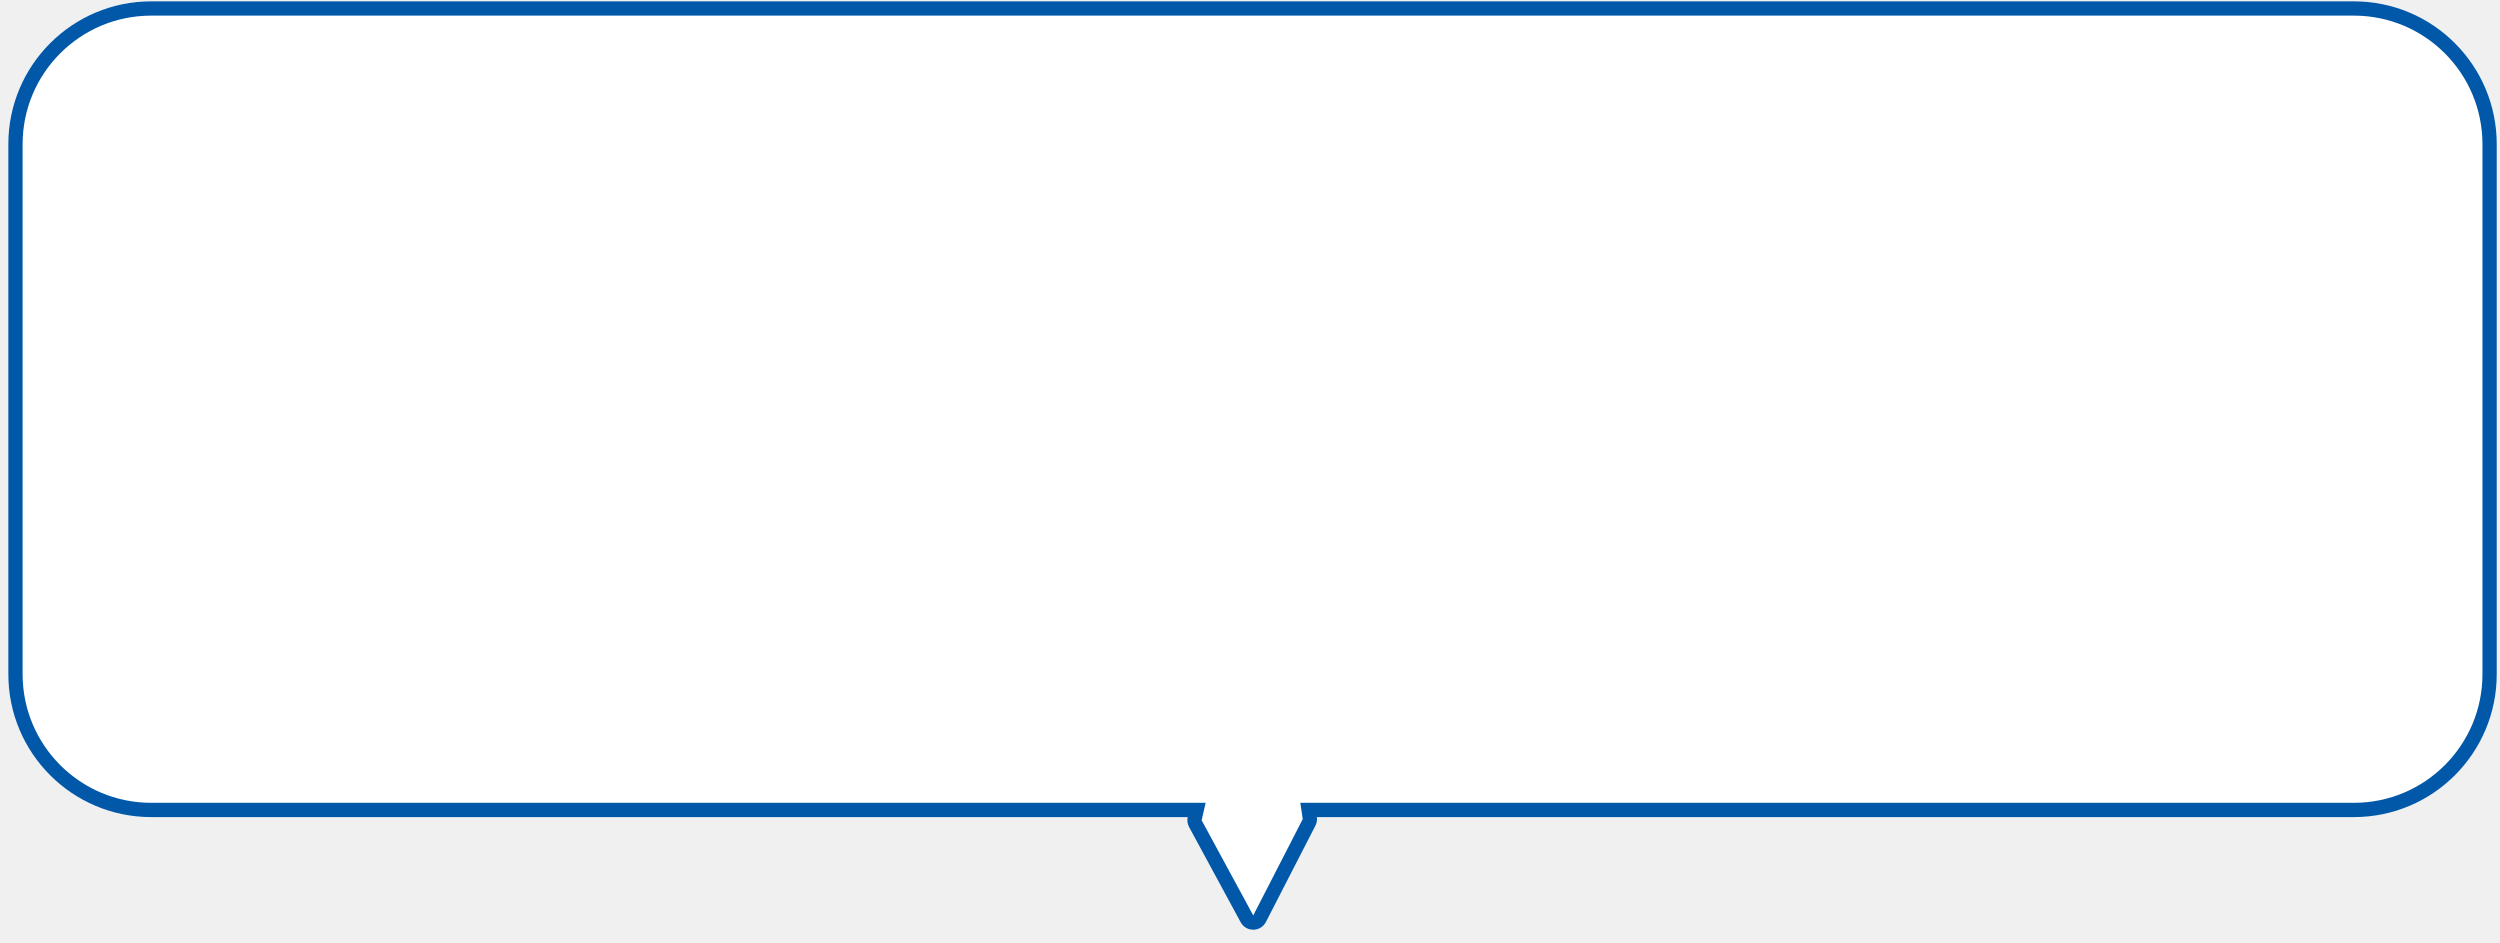
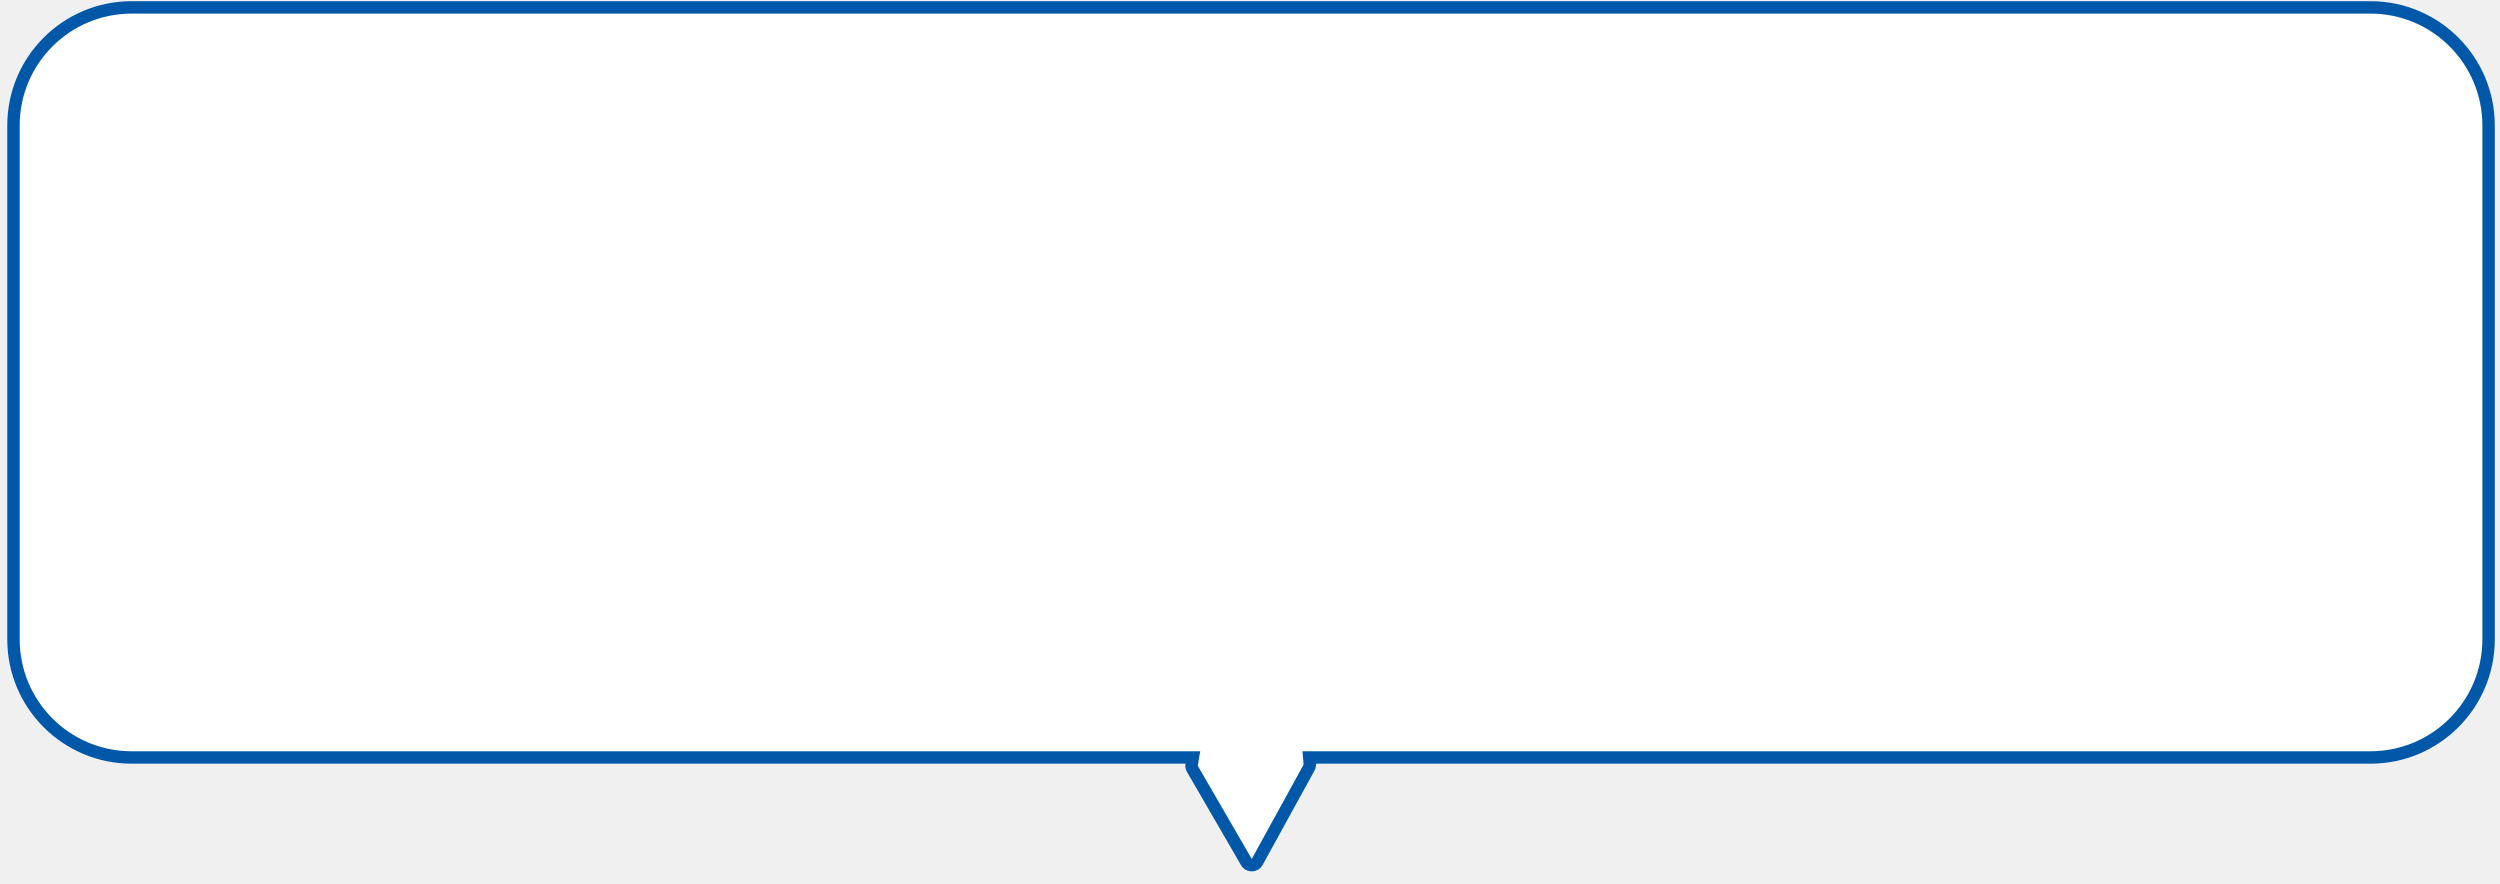
- <svg xmlns="http://www.w3.org/2000/svg" width="175" height="66" viewBox="0 0 175 66" fill="none">
+ <svg xmlns="http://www.w3.org/2000/svg" width="201" height="71" viewBox="0 0 201 71" fill="none">
  <mask id="path-1-inside-1_66_3226" fill="white">
-     <path fill-rule="evenodd" clip-rule="evenodd" d="M10.582 0.094C5.06 0.094 0.583 4.571 0.583 10.094V47.197C0.583 52.72 5.06 57.197 10.582 57.197H83.139C83.088 57.421 83.112 57.666 83.236 57.894L86.846 64.558C87.229 65.264 88.248 65.253 88.615 64.538L92.079 57.798C92.181 57.6 92.21 57.392 92.181 57.197H164.772C170.295 57.197 174.772 52.72 174.772 47.197V10.094C174.772 4.571 170.295 0.094 164.772 0.094H10.582Z" />
+     <path fill-rule="evenodd" clip-rule="evenodd" d="M10.582 0.094C5.06 0.094 0.583 4.571 0.583 10.094V51.401C0.583 56.924 5.06 61.401 10.582 61.401H95.313C95.276 61.618 95.31 61.851 95.435 62.067L99.776 69.558C100.167 70.232 101.143 70.222 101.518 69.54L105.683 61.962C105.783 61.78 105.82 61.586 105.804 61.401H190.583C196.105 61.401 200.583 56.924 200.583 51.401V10.094C200.583 4.571 196.105 0.094 190.583 0.094H10.582Z" />
  </mask>
-   <path fill-rule="evenodd" clip-rule="evenodd" d="M10.582 0.094C5.06 0.094 0.583 4.571 0.583 10.094V47.197C0.583 52.72 5.06 57.197 10.582 57.197H83.139C83.088 57.421 83.112 57.666 83.236 57.894L86.846 64.558C87.229 65.264 88.248 65.253 88.615 64.538L92.079 57.798C92.181 57.6 92.21 57.392 92.181 57.197H164.772C170.295 57.197 174.772 52.72 174.772 47.197V10.094C174.772 4.571 170.295 0.094 164.772 0.094H10.582Z" fill="white" />
-   <path d="M83.139 57.197L84.114 57.421L84.395 56.197H83.139V57.197ZM83.236 57.894L82.357 58.37V58.37L83.236 57.894ZM86.846 64.558L87.726 64.081V64.081L86.846 64.558ZM88.615 64.538L87.726 64.081V64.081L88.615 64.538ZM92.079 57.798L92.969 58.255L92.969 58.255L92.079 57.798ZM92.181 57.197V56.197H91.022L91.192 57.344L92.181 57.197ZM1.583 10.094C1.583 5.124 5.612 1.094 10.582 1.094V-0.906C4.507 -0.906 -0.417 4.019 -0.417 10.094H1.583ZM1.583 47.197V10.094H-0.417V47.197H1.583ZM10.582 56.197C5.612 56.197 1.583 52.167 1.583 47.197H-0.417C-0.417 53.272 4.507 58.197 10.582 58.197V56.197ZM83.139 56.197H10.582V58.197H83.139V56.197ZM84.115 57.418C84.113 57.415 84.113 57.413 84.113 57.413C84.113 57.414 84.113 57.414 84.114 57.416C84.114 57.417 84.114 57.419 84.114 57.42C84.114 57.421 84.114 57.421 84.114 57.421L82.165 56.973C82.061 57.424 82.112 57.92 82.357 58.37L84.115 57.418ZM87.726 64.081L84.115 57.418L82.357 58.37L85.967 65.034L87.726 64.081ZM87.726 64.081V64.081L85.967 65.034C86.733 66.448 88.769 66.425 89.504 64.995L87.726 64.081ZM91.19 57.341L87.726 64.081L89.504 64.995L92.969 58.255L91.19 57.341ZM91.192 57.344C91.191 57.342 91.191 57.34 91.192 57.338C91.192 57.337 91.192 57.336 91.192 57.336C91.192 57.336 91.191 57.338 91.19 57.341L92.969 58.255C93.168 57.867 93.229 57.447 93.17 57.05L91.192 57.344ZM164.772 56.197H92.181V58.197H164.772V56.197ZM173.772 47.197C173.772 52.167 169.743 56.197 164.772 56.197V58.197C170.847 58.197 175.772 53.272 175.772 47.197H173.772ZM173.772 10.094V47.197H175.772V10.094H173.772ZM164.772 1.094C169.743 1.094 173.772 5.124 173.772 10.094H175.772C175.772 4.019 170.847 -0.906 164.772 -0.906V1.094ZM10.582 1.094H164.772V-0.906H10.582V1.094Z" fill="#0158A9" mask="url(#path-1-inside-1_66_3226)" />
+   <path fill-rule="evenodd" clip-rule="evenodd" d="M10.582 0.094C5.06 0.094 0.583 4.571 0.583 10.094V51.401C0.583 56.924 5.06 61.401 10.582 61.401H95.313C95.276 61.618 95.31 61.851 95.435 62.067L99.776 69.558C100.167 70.232 101.143 70.222 101.518 69.54L105.683 61.962C105.783 61.78 105.82 61.586 105.804 61.401H190.583C196.105 61.401 200.583 56.924 200.583 51.401V10.094C200.583 4.571 196.105 0.094 190.583 0.094H10.582Z" fill="white" />
+   <path d="M95.313 61.401L96.299 61.569L96.497 60.401H95.313V61.401ZM95.435 62.067L96.3 61.566L96.3 61.566L95.435 62.067ZM99.776 69.558L100.641 69.057L100.641 69.057L99.776 69.558ZM101.518 69.54L100.641 69.059L100.641 69.059L101.518 69.54ZM105.683 61.962L104.807 61.481L104.807 61.481L105.683 61.962ZM105.804 61.401V60.401H104.718L104.808 61.484L105.804 61.401ZM1.583 10.094C1.583 5.124 5.612 1.094 10.582 1.094V-0.906C4.507 -0.906 -0.417 4.019 -0.417 10.094H1.583ZM1.583 51.401V10.094H-0.417V51.401H1.583ZM10.582 60.401C5.612 60.401 1.583 56.372 1.583 51.401H-0.417C-0.417 57.476 4.507 62.401 10.582 62.401V60.401ZM95.313 60.401H10.582V62.401H95.313V60.401ZM96.3 61.566C96.299 61.564 96.299 61.563 96.299 61.562C96.298 61.561 96.298 61.561 96.298 61.561C96.298 61.561 96.298 61.561 96.298 61.563C96.299 61.566 96.299 61.568 96.299 61.569L94.327 61.233C94.252 61.672 94.324 62.144 94.57 62.568L96.3 61.566ZM100.641 69.057L96.3 61.566L94.57 62.568L98.911 70.06L100.641 69.057ZM100.641 69.059C100.639 69.064 100.638 69.064 100.639 69.062C100.641 69.061 100.643 69.059 100.645 69.058C100.648 69.056 100.647 69.058 100.643 69.058C100.638 69.058 100.637 69.057 100.64 69.058C100.641 69.059 100.643 69.06 100.644 69.061C100.645 69.063 100.644 69.062 100.641 69.057L98.911 70.06C99.69 71.404 101.643 71.389 102.394 70.022L100.641 69.059ZM104.807 61.481L100.641 69.059L102.394 70.022L106.559 62.444L104.807 61.481ZM104.808 61.484C104.808 61.482 104.808 61.48 104.808 61.478C104.809 61.475 104.809 61.476 104.807 61.481L106.559 62.444C106.757 62.085 106.832 61.695 106.801 61.318L104.808 61.484ZM190.583 60.401H105.804V62.401H190.583V60.401ZM199.583 51.401C199.583 56.372 195.553 60.401 190.583 60.401V62.401C196.658 62.401 201.583 57.476 201.583 51.401H199.583ZM199.583 10.094V51.401H201.583V10.094H199.583ZM190.583 1.094C195.553 1.094 199.583 5.124 199.583 10.094H201.583C201.583 4.019 196.658 -0.906 190.583 -0.906V1.094ZM10.582 1.094H190.583V-0.906H10.582V1.094Z" fill="#0158A9" mask="url(#path-1-inside-1_66_3226)" />
</svg>
